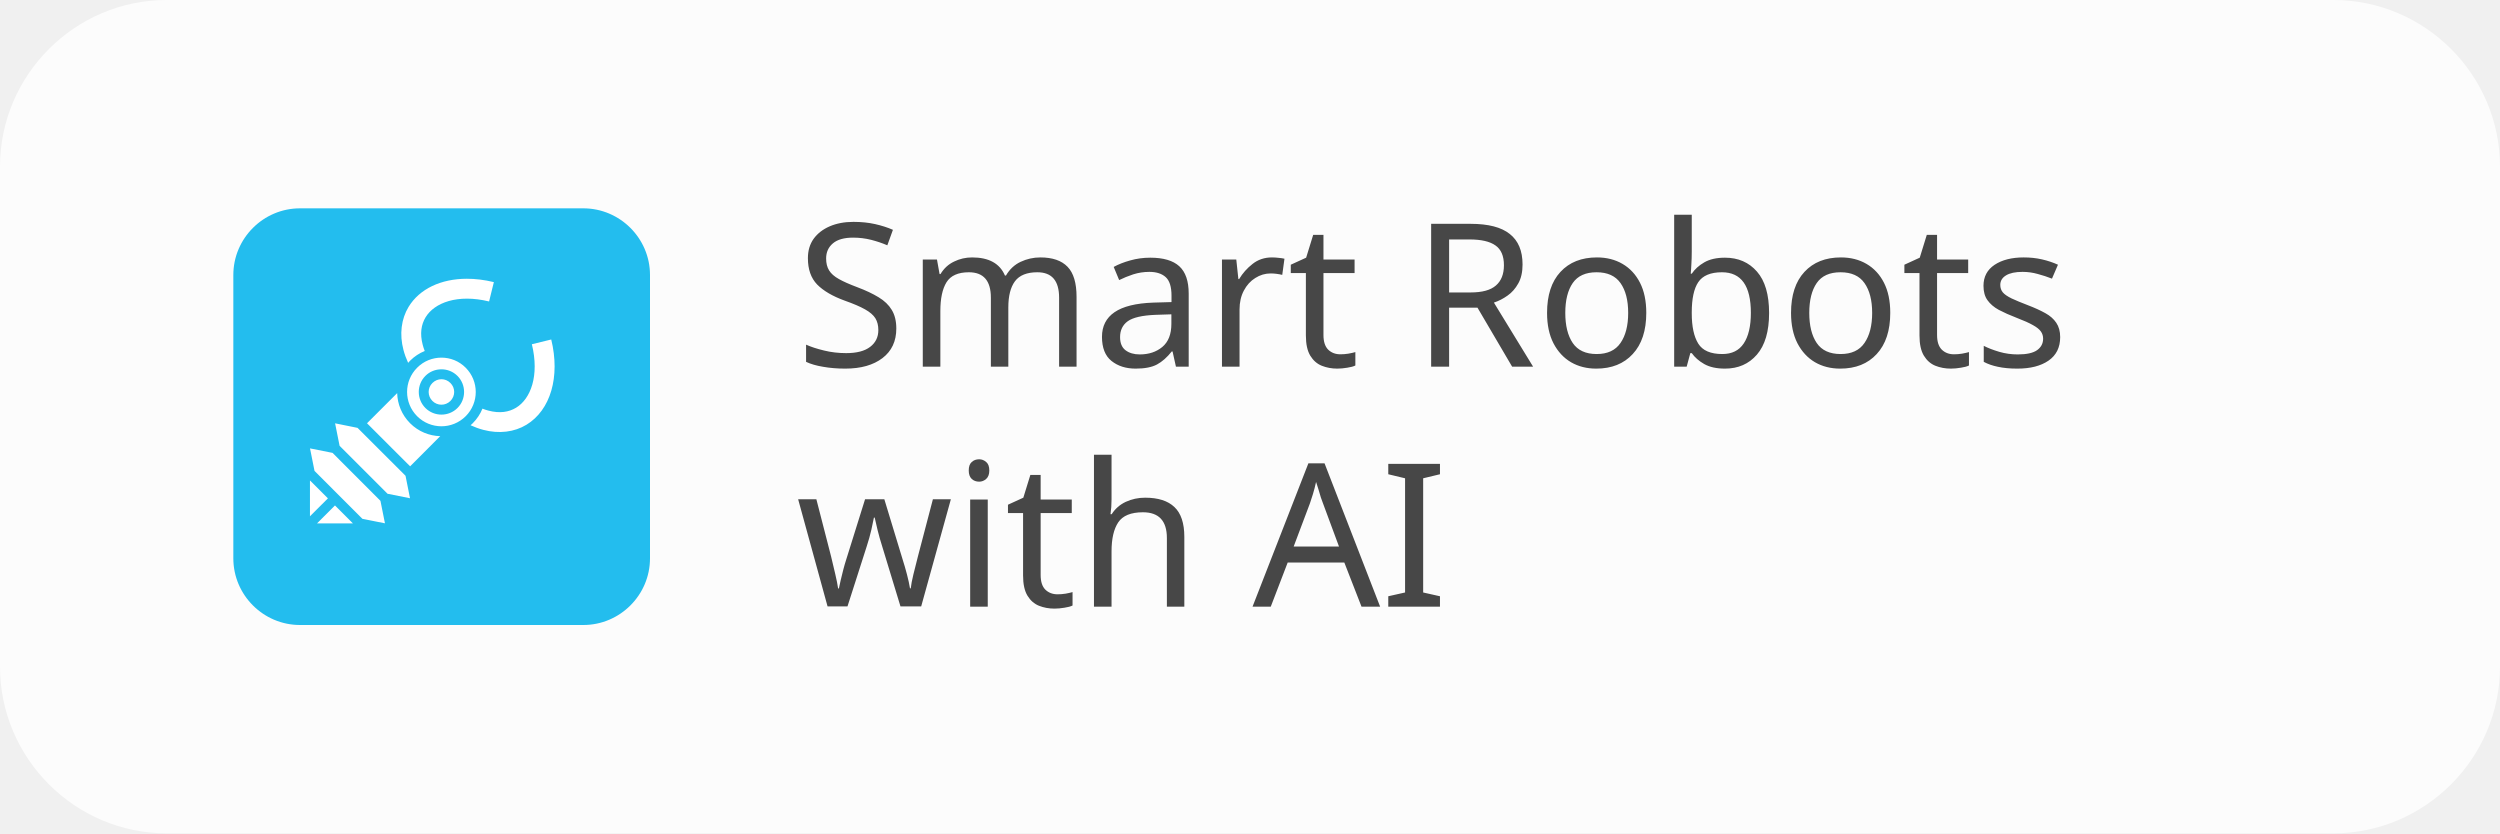
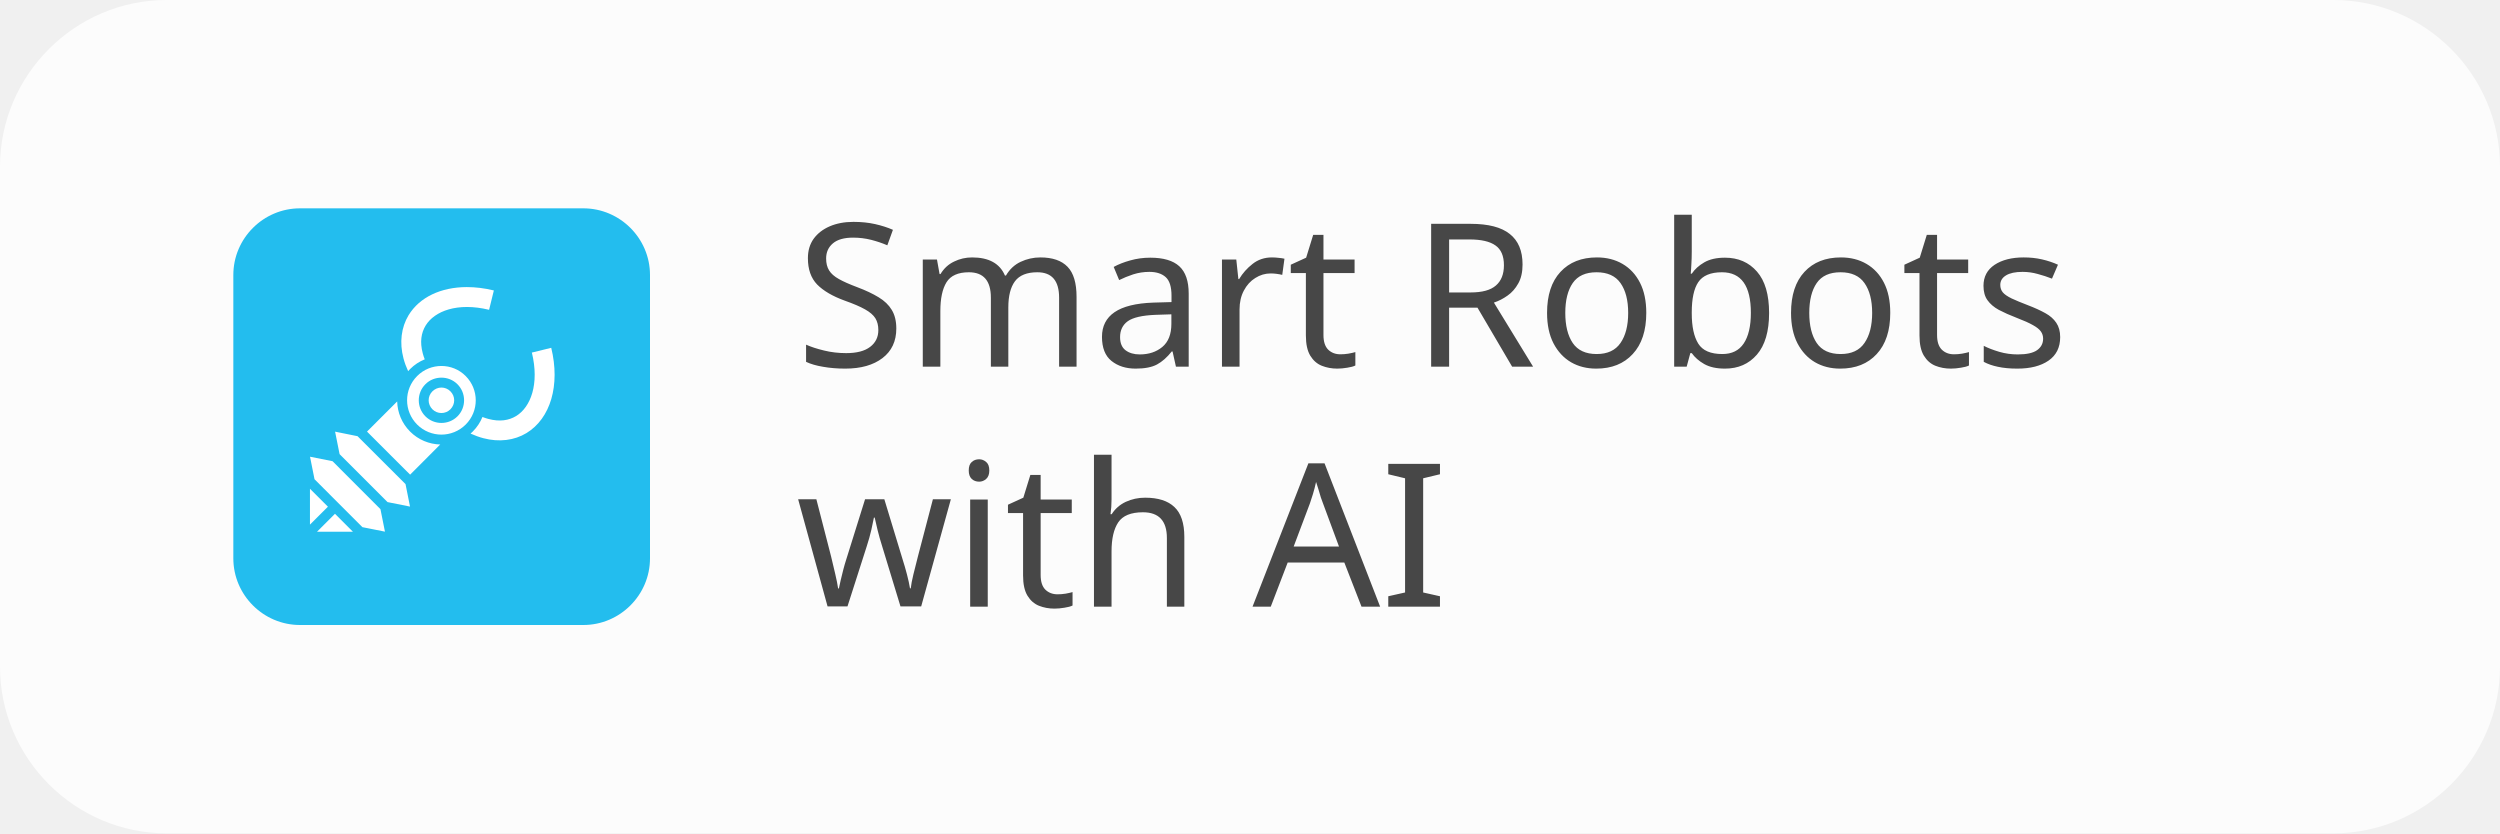
<svg xmlns="http://www.w3.org/2000/svg" version="1.1" viewBox="0 0 300 100" style="enable-background:new 0 0 300 100;">
  <style type="text/css">
	.st0{fill:#FFFFFF;fill-opacity:0.8;}
	.st1{fill:#23BDEE;}
	.st2{fill:#474747;}
	.st3{font-family:'Swiss721BT-Black';}
	.st4{font-size:24px;}
</style>
  <g>
    <path class="st0" d="M20,0h260c11,0,20,9,20,20v60c0,11-9,20-20,20H20C9,100,0,91,0,80V20C0,9,9,0,20,0z" />
  </g>
  <path class="st1" d="M36,25h34c4.4,0,8,3.6,8,8v34c0,4.4-3.6,8-8,8H36c-4.4,0-8-3.6-8-8V33C28,28.6,31.6,25,36,25z" />
-   <svg x="36" y="30" width="34" height="34" viewBox="0 0 512 512">
+   <svg x="36" y="30" width="34" height="36" viewBox="0 0 512 512">
    <path fill="#ffffff" d="M301.4 51.96c-46.6.1-85.3 18.16-105.2 50.84-13.2 21.8-16.8 49.4-9.2 78 2 7.6 4.8 15.3 8.4 23.1 1.1-1.3 2.3-2.6 3.6-3.9 7.8-7.8 16.8-13.6 26.4-17.5-1.5-3.8-2.7-7.4-3.6-10.9-5.5-20.7-2.7-37 5.2-50.1 15.9-26.16 57.6-42.41 114.7-28.49l8.6-34.98c-16.9-4.11-33.3-6.09-48.9-6.07zM454 161.7l-35 8.6c13.9 57.1-2.3 98.8-28.5 114.7-13.1 7.9-29.4 10.7-50.1 5.2-3.5-.9-7.1-2.1-10.7-3.5-3.9 9.6-9.8 18.6-17.6 26.4-1.3 1.3-2.5 2.5-3.9 3.6 7.8 3.5 15.4 6.3 23 8.3 28.6 7.6 56.2 4 78-9.2 43.6-26.5 61.3-86.6 44.8-154.1zm-198.4 32.8c-15.9 0-31.8 6-43.9 18.2-24.3 24.3-24.2 63.4 0 87.7 24.3 24.2 63.4 24.2 87.7 0 24.3-24.3 24.2-63.4 0-87.7-12.1-12.2-28-18.2-43.8-18.2zm0 21.1c10.5 0 21 4 28.9 11.9 16 15.9 16 42.1.1 58-16 16-42.1 15.9-58 0-15.9-15.9-16-42 0-58 7.9-8 18.5-11.9 29-11.9zm0 17.9c-5.9 0-11.7 2.3-16.3 6.8-9.1 9-9.1 23.4 0 32.5 9 9 23.5 9 32.5 0 9.1-9.1 9.1-23.5 0-32.5-4.5-4.5-10.3-6.8-16.2-6.8zm-80 25.1l-54.5 54.5 43.7 43.7 34.2 34.1 54.4-54.5c-19.8-.5-39.4-8.3-54.4-23.3-15.1-15.1-22.9-34.7-23.4-54.5zM63.41 313.2l8.11 40.6 86.68 86.7 40.6 8.1-8.1-40.6-86.7-86.6zM18.1 358.5l8.13 40.7 86.57 86.6 40.7 8.1-8.1-40.6-86.59-86.7zm-.1 57.9v64.8l32.45-32.4zm45.2 45.2L30.8 494h64.78z" />
  </svg>
  <text transform="matrix(1 0 0 1 95.5106 44)">
    <tspan x="0" y="0" class="st2 st3 st4">Smart Robots</tspan>
    <tspan x="0" y="28.8" class="st2 st3 st4">with AI</tspan>
  </text>
</svg>
